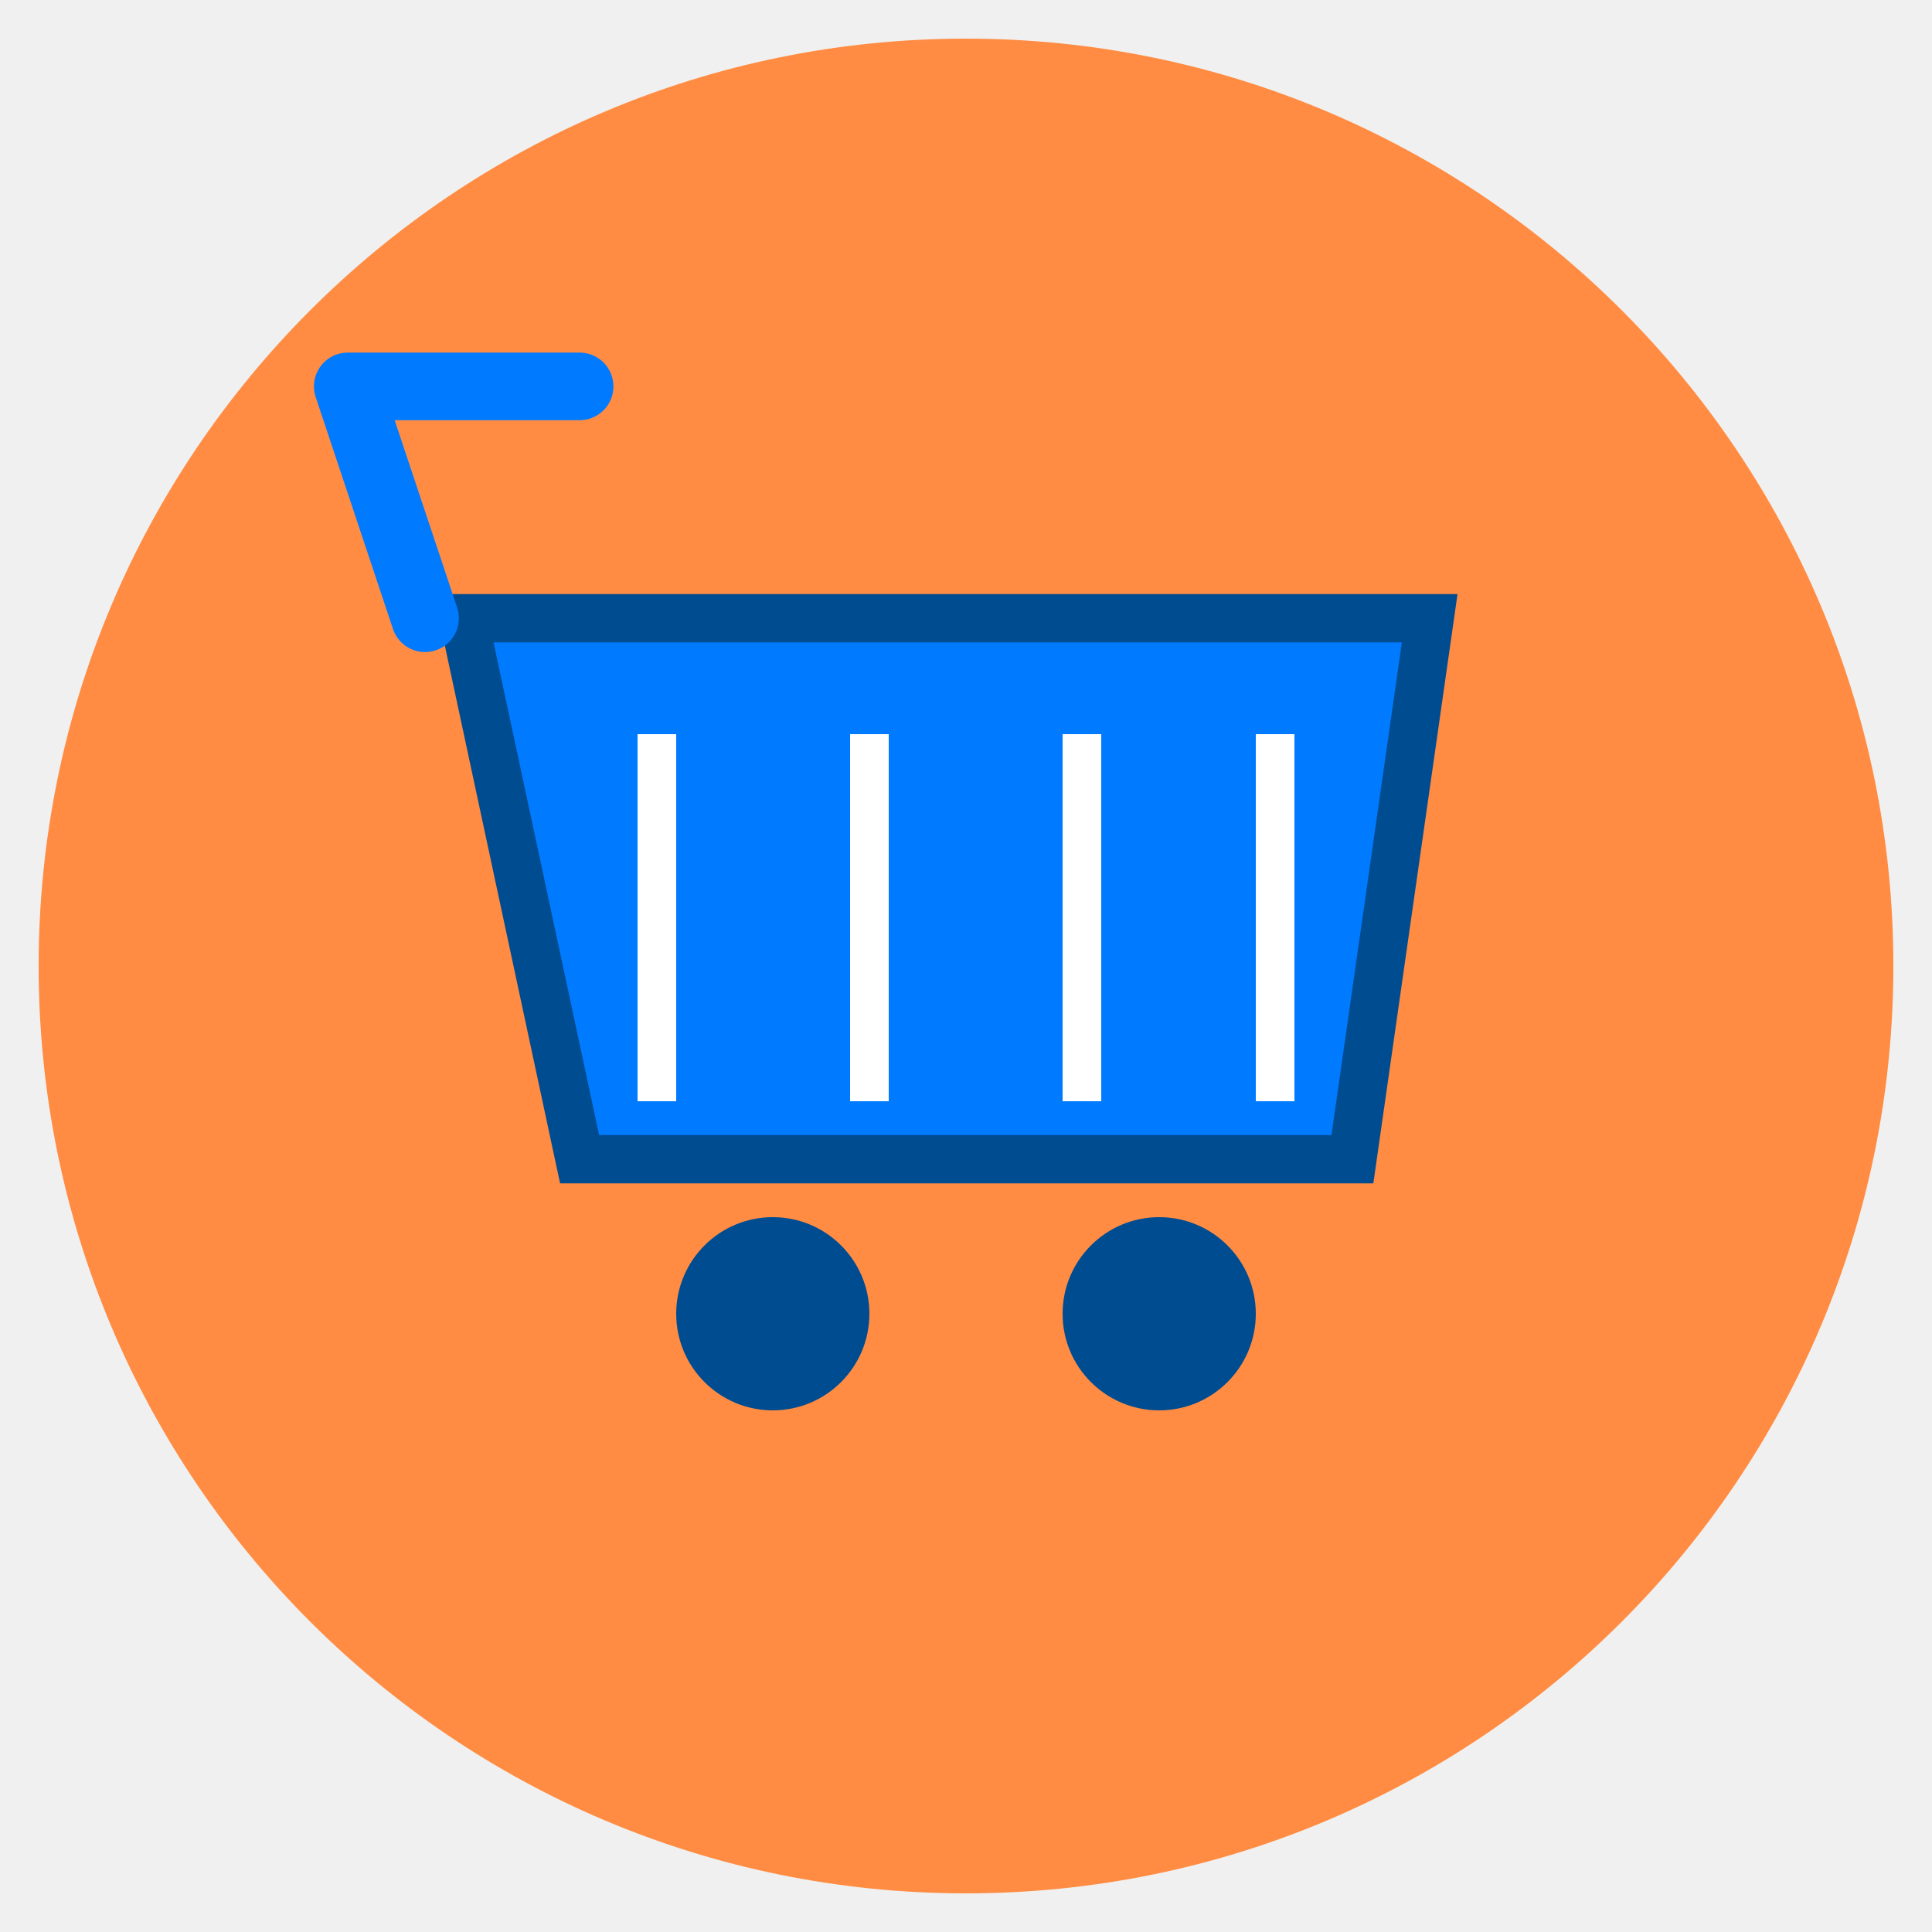
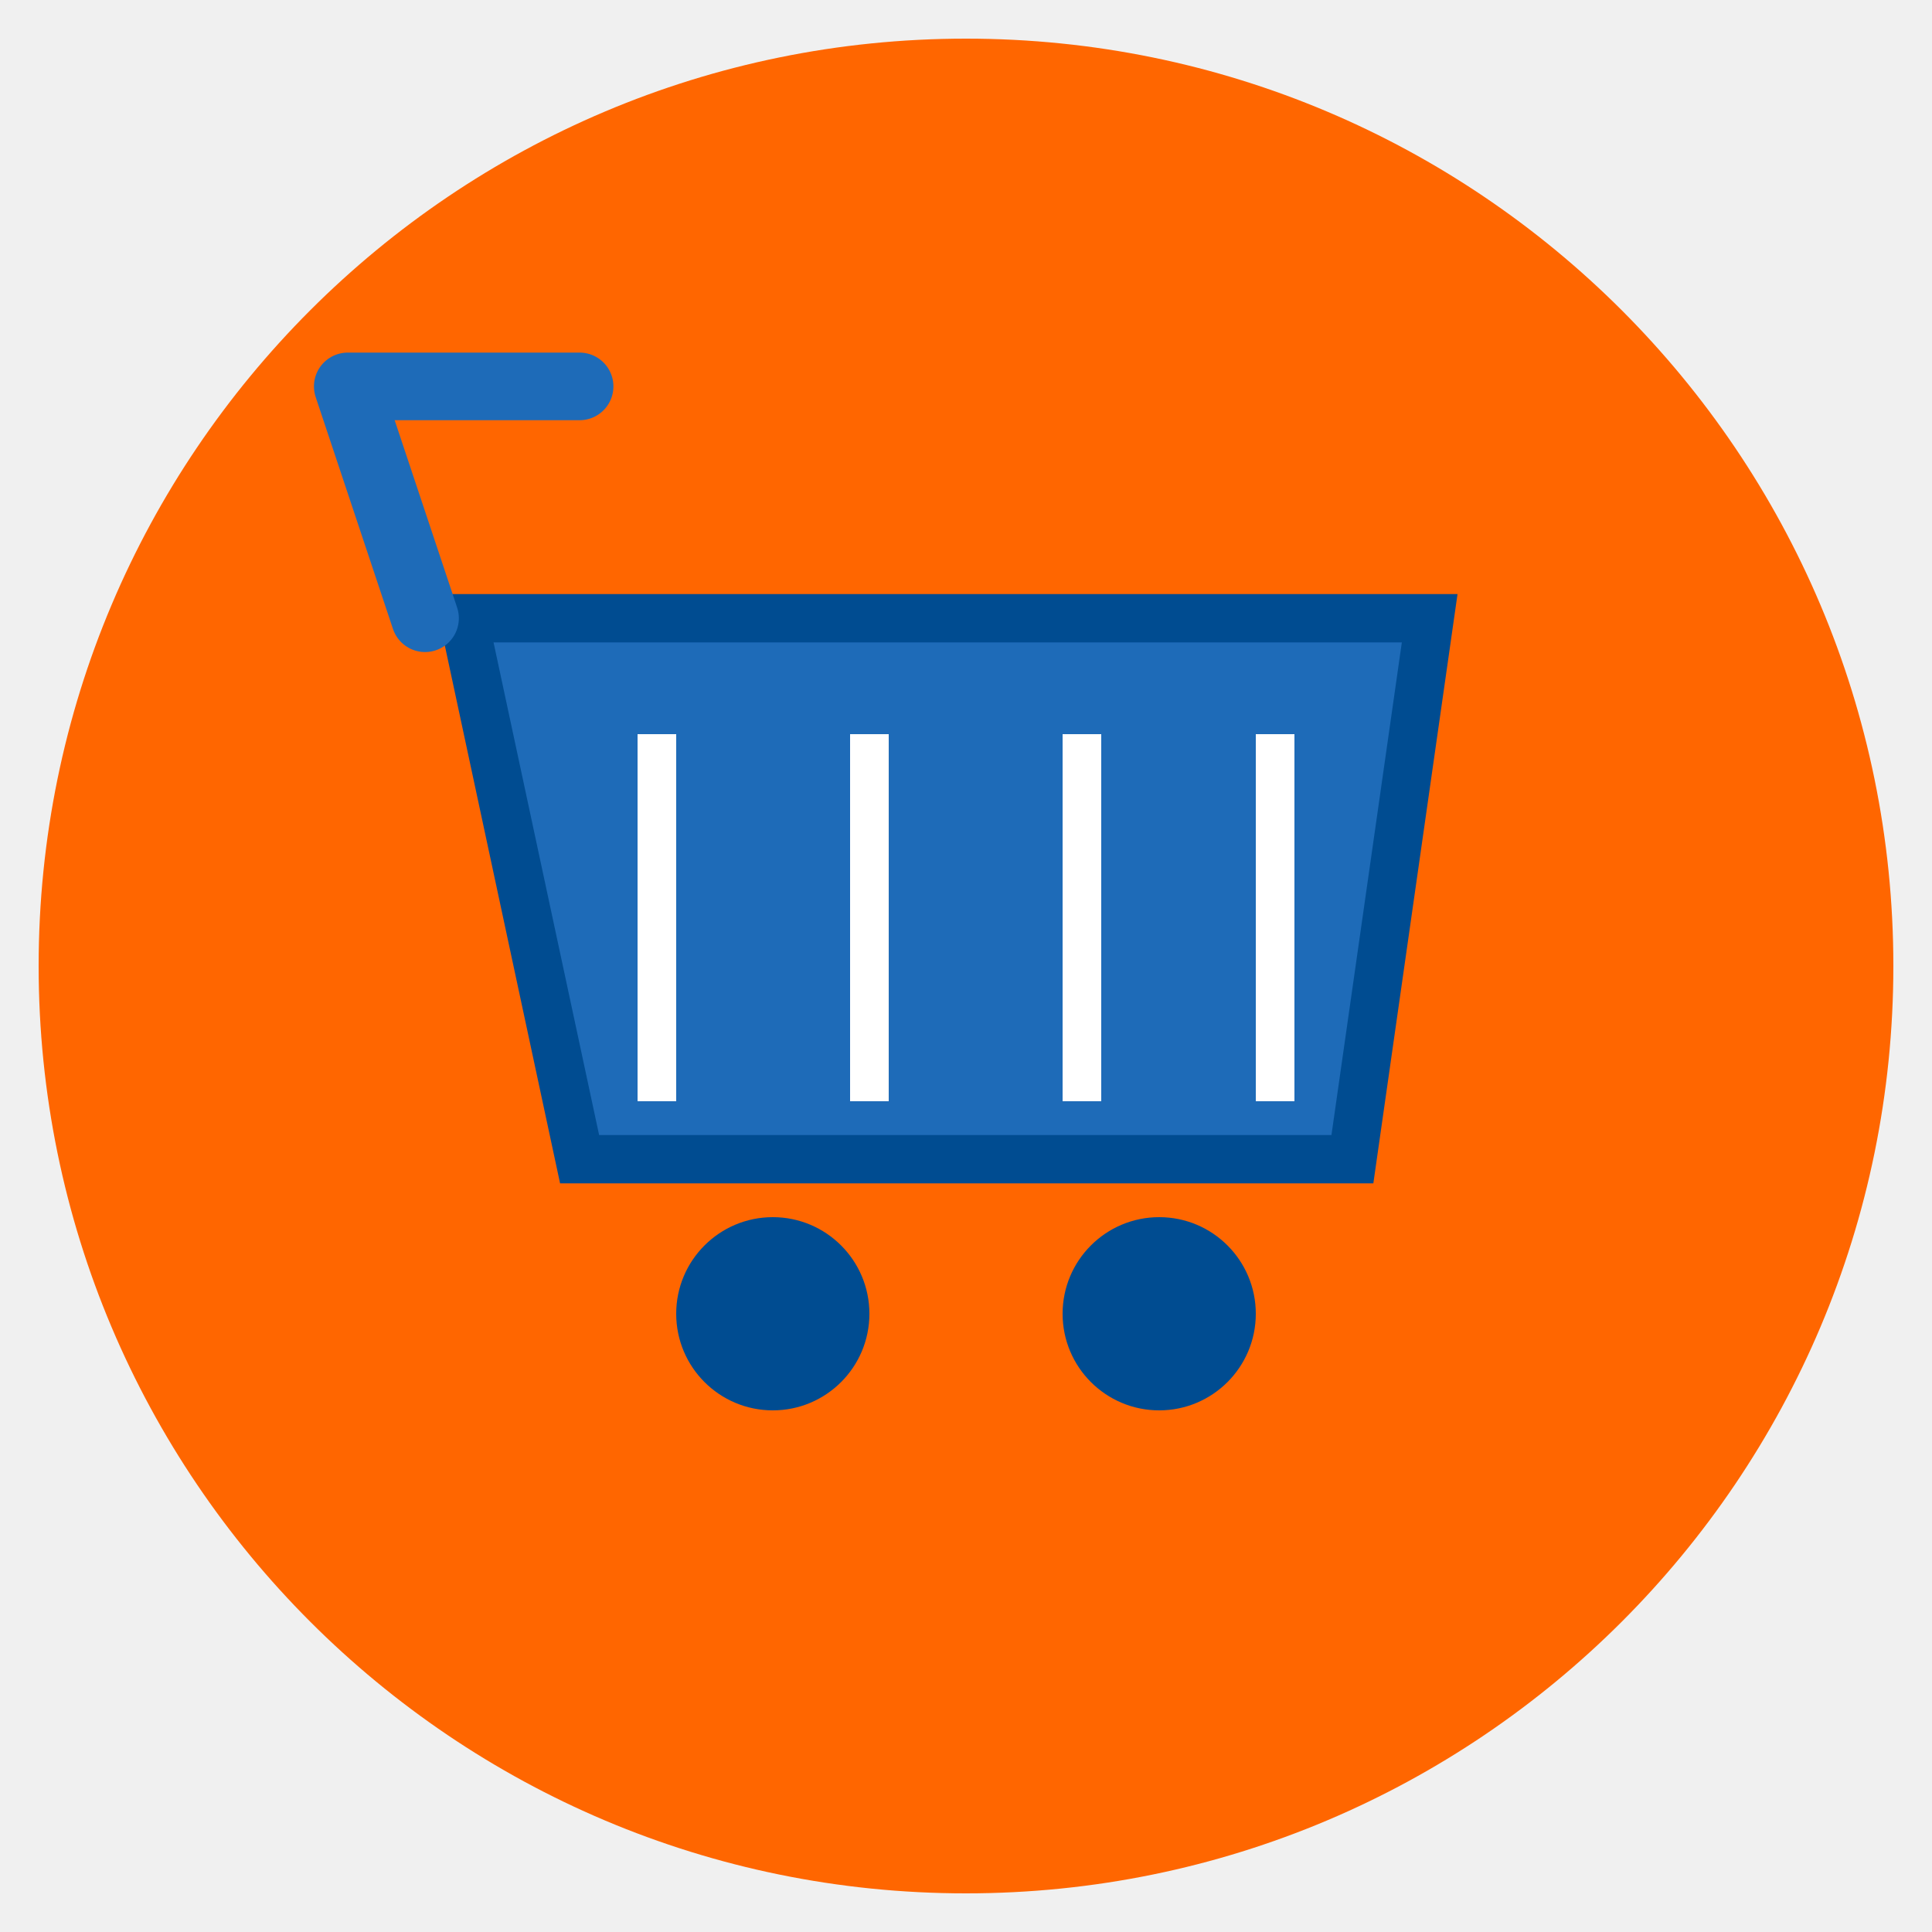
<svg xmlns="http://www.w3.org/2000/svg" viewBox="0 0 100 100">
-   <circle cx="50" cy="50" r="48" fill="#FF8C42" />
+   <circle cx="50" cy="50" r="48" fill="#ff6600" />
  <g transform="translate(50, 52)">
-     <path d="M -26 -20 L -20 8 L 20 8 L 24 -20 Z" fill="#007bff" stroke="#004c91" stroke-width="2.5" />
-     <path d="M -28 -20 L -32 -32 L -20 -32" fill="none" stroke="#007bff" stroke-width="3.5" stroke-linecap="round" stroke-linejoin="round" />
+     <path d="M -26 -20 L -20 8 L 20 8 L 24 -20 Z" fill="#1e6bb8" stroke="#004c91" stroke-width="2.5" />
+     <path d="M -28 -20 L -32 -32 L -20 -32" fill="none" stroke="#1e6bb8" stroke-width="3.5" stroke-linecap="round" stroke-linejoin="round" />
    <circle cx="-10" cy="16" r="5" fill="#004c91" />
    <circle cx="10" cy="16" r="5" fill="#004c91" />
    <line x1="-16" y1="-14" x2="-16" y2="5" stroke="white" stroke-width="2" />
    <line x1="-5" y1="-14" x2="-5" y2="5" stroke="white" stroke-width="2" />
    <line x1="6" y1="-14" x2="6" y2="5" stroke="white" stroke-width="2" />
    <line x1="16" y1="-14" x2="16" y2="5" stroke="white" stroke-width="2" />
  </g>
</svg>
